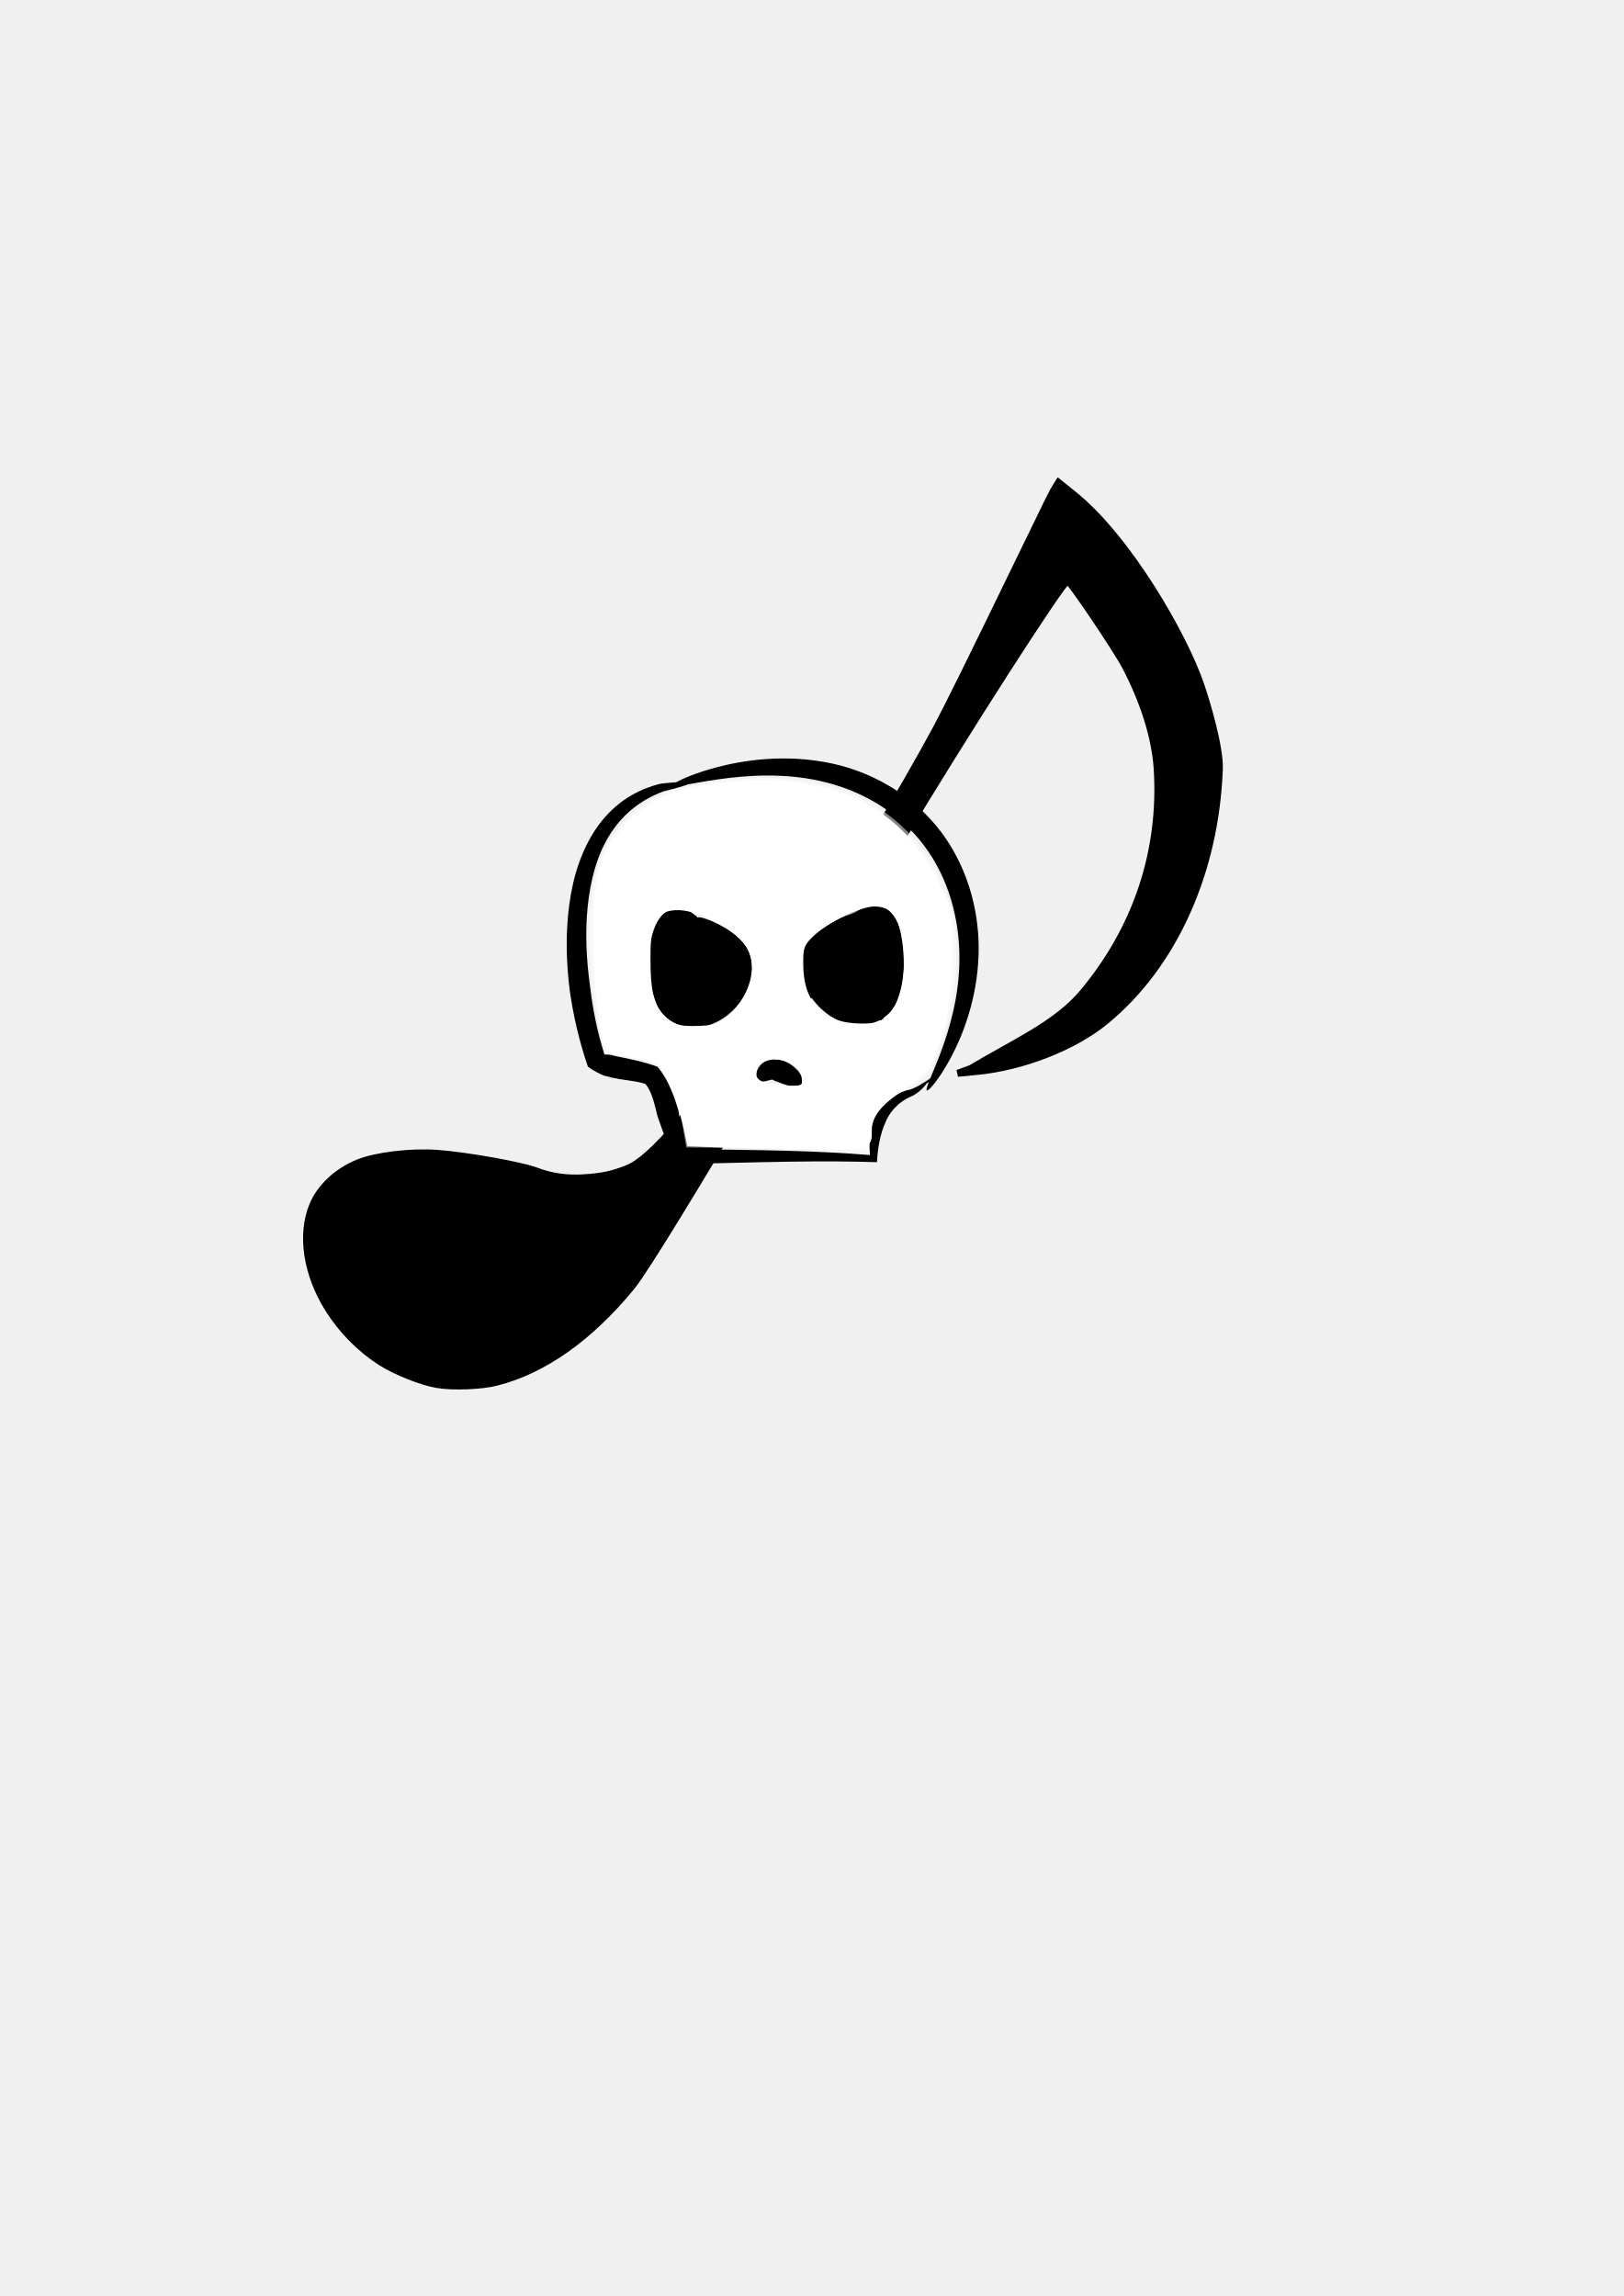
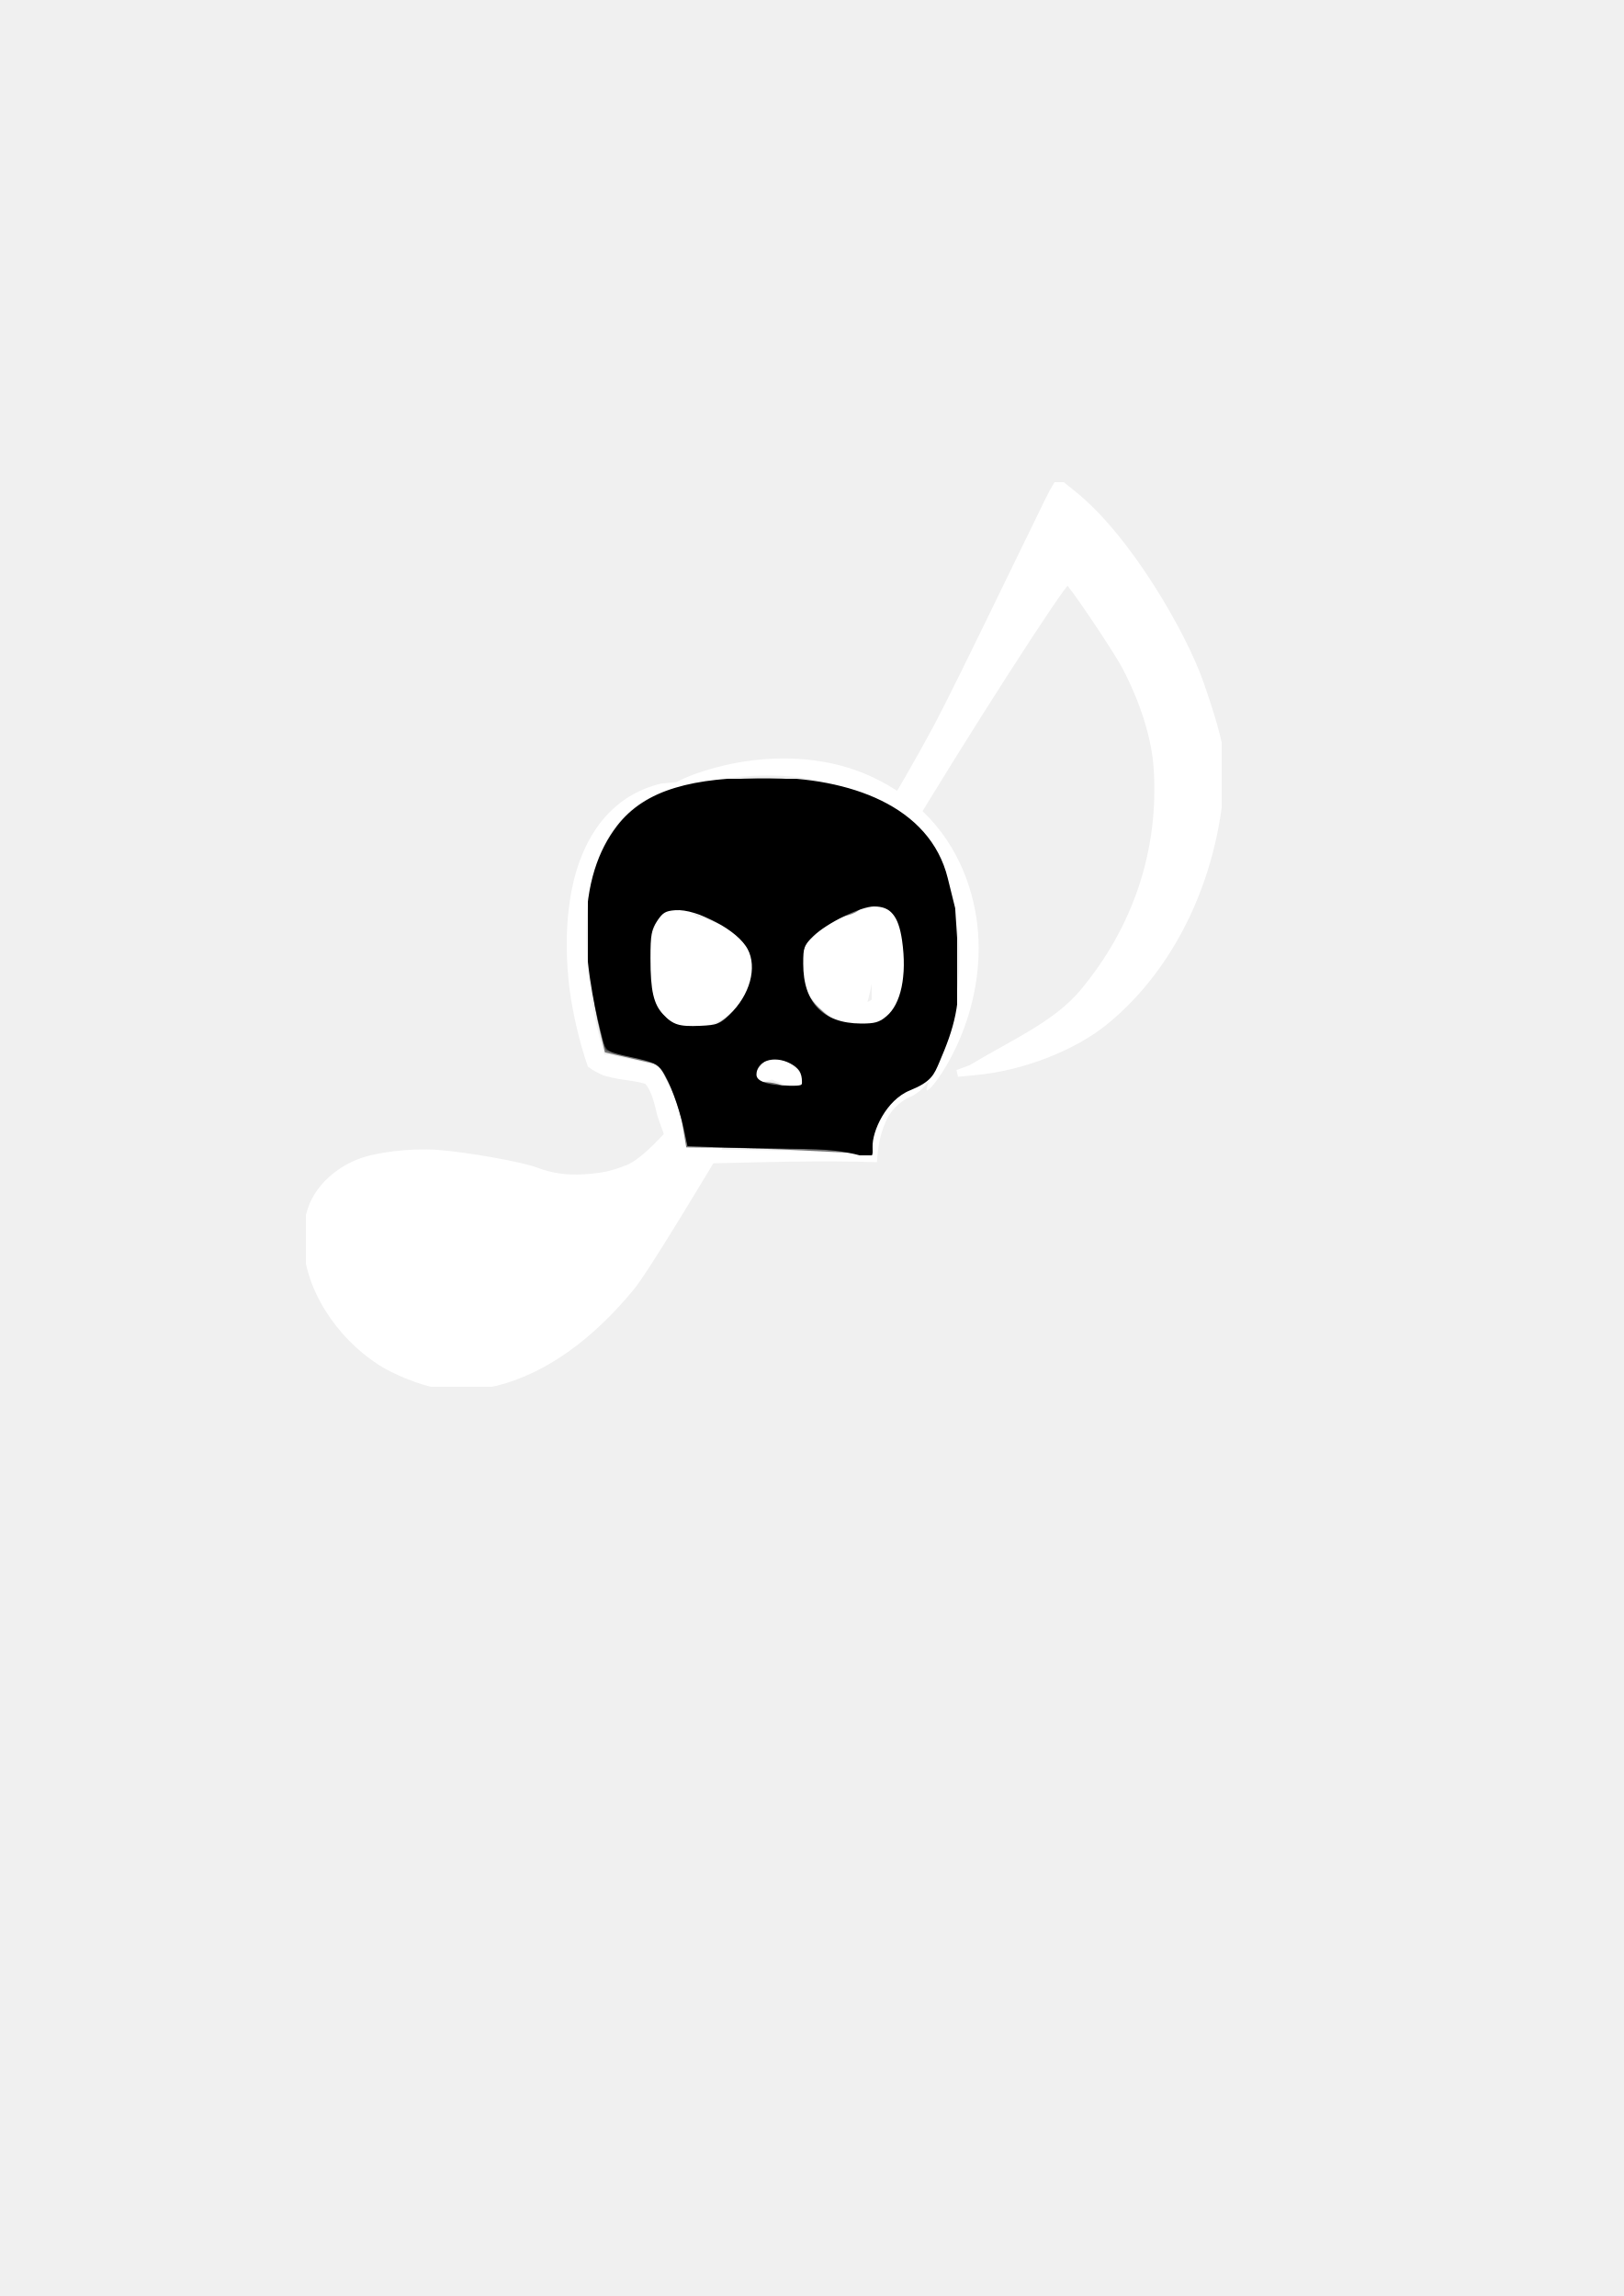
<svg xmlns="http://www.w3.org/2000/svg" width="744.094" height="1052.362" id="svg2" version="1.1">
  <defs id="defs4">
-     </defs>
+     <filter id="filter3786" x="0" y="0" width="1" height="1" color-interpolation-filters="sRGB">
+       <feColorMatrix id="feColorMatrix3788" type="saturate" values="1" result="fbSourceGraphic" />
+       <feColorMatrix id="feColorMatrix3790" in="fbSourceGraphic" values="-1 0 0 0 1 0 -1 0 0 1 0 0 -1 0 1 0 0 0 1 0 " />
+     </filter>
+     <filter id="filter3792" x="0" y="0" width="1" height="1" color-interpolation-filters="sRGB">
+       <feColorMatrix id="feColorMatrix3794" type="saturate" values="1" result="fbSourceGraphic" />
+       <feColorMatrix id="feColorMatrix3796" in="fbSourceGraphic" values="-1 0 0 0 1 0 -1 0 0 1 0 0 -1 0 1 0 0 0 1 0 " />
+     </filter>
+     <filter id="filter3798" x="0" y="0" width="1" height="1" color-interpolation-filters="sRGB">
+       <feColorMatrix id="feColorMatrix3800" type="saturate" values="1" result="fbSourceGraphic" />
+       <feColorMatrix id="feColorMatrix3802" in="fbSourceGraphic" values="-1 0 0 0 1 0 -1 0 0 1 0 0 -1 0 1 0 0 0 1 0 " />
+     </filter>
+     <filter id="filter3804" x="0" y="0" width="1" height="1" color-interpolation-filters="sRGB">
+       <feColorMatrix id="feColorMatrix3806" type="saturate" values="1" result="fbSourceGraphic" />
+       <feColorMatrix id="feColorMatrix3808" in="fbSourceGraphic" values="-1 0 0 0 1 0 -1 0 0 1 0 0 -1 0 1 0 0 0 1 0 " />
+     </filter>
+     <filter id="filter3810" x="0" y="0" width="1" height="1" color-interpolation-filters="sRGB">
+       <feColorMatrix id="feColorMatrix3812" type="saturate" values="1" result="fbSourceGraphic" />
+       <feColorMatrix id="feColorMatrix3814" in="fbSourceGraphic" values="-1 0 0 0 1 0 -1 0 0 1 0 0 -1 0 1 0 0 0 1 0 " />
+     </filter>
+     <filter id="filter3816" x="0" y="0" width="1" height="1" color-interpolation-filters="sRGB">
+       <feColorMatrix id="feColorMatrix3818" type="saturate" values="1" result="fbSourceGraphic" />
+       <feColorMatrix id="feColorMatrix3820" in="fbSourceGraphic" values="-1 0 0 0 1 0 -1 0 0 1 0 0 -1 0 1 0 0 0 1 0 " />
+     </filter>
+     <filter id="filter3822" x="0" y="0" width="1" height="1" color-interpolation-filters="sRGB">
+       <feColorMatrix id="feColorMatrix3824" type="saturate" values="1" result="fbSourceGraphic" />
+       <feColorMatrix id="feColorMatrix3826" in="fbSourceGraphic" values="-1 0 0 0 1 0 -1 0 0 1 0 0 -1 0 1 0 0 0 1 0 " />
+     </filter>
+     <filter id="filter3828" x="0" y="0" width="1" height="1" color-interpolation-filters="sRGB">
+       <feColorMatrix id="feColorMatrix3830" type="saturate" values="1" result="fbSourceGraphic" />
+       <feColorMatrix id="feColorMatrix3832" in="fbSourceGraphic" values="-1 0 0 0 1 0 -1 0 0 1 0 0 -1 0 1 0 0 0 1 0 " />
+     </filter>
+     <filter id="filter3834" x="0" y="0" width="1" height="1" color-interpolation-filters="sRGB">
+       <feColorMatrix id="feColorMatrix3836" type="saturate" values="1" result="fbSourceGraphic" />
+       <feColorMatrix id="feColorMatrix3838" in="fbSourceGraphic" values="-1 0 0 0 1 0 -1 0 0 1 0 0 -1 0 1 0 0 0 1 0 " />
+     </filter>
+     <filter id="filter3840" x="0" y="0" width="1" height="1" color-interpolation-filters="sRGB">
+       <feColorMatrix id="feColorMatrix3842" type="saturate" values="1" result="fbSourceGraphic" />
+       <feColorMatrix id="feColorMatrix3844" in="fbSourceGraphic" values="-1 0 0 0 1 0 -1 0 0 1 0 0 -1 0 1 0 0 0 1 0 " />
+     </filter>
+     <filter id="filter3846" x="0" y="0" width="1" height="1" color-interpolation-filters="sRGB">
+       <feColorMatrix id="feColorMatrix3848" type="saturate" values="1" result="fbSourceGraphic" />
+       <feColorMatrix id="feColorMatrix3850" in="fbSourceGraphic" values="-1 0 0 0 1 0 -1 0 0 1 0 0 -1 0 1 0 0 0 1 0 " />
+     </filter>
+     <filter id="filter3852" x="0" y="0" width="1" height="1" color-interpolation-filters="sRGB">
+       <feColorMatrix id="feColorMatrix3854" type="saturate" values="1" result="fbSourceGraphic" />
+       <feColorMatrix id="feColorMatrix3856" in="fbSourceGraphic" values="-1 0 0 0 1 0 -1 0 0 1 0 0 -1 0 1 0 0 0 1 0 " />
+     </filter>
+     <filter id="filter3858" x="0" y="0" width="1" height="1" color-interpolation-filters="sRGB">
+       <feColorMatrix id="feColorMatrix3860" type="saturate" values="1" result="fbSourceGraphic" />
+       <feColorMatrix id="feColorMatrix3862" in="fbSourceGraphic" values="-1 0 0 0 1 0 -1 0 0 1 0 0 -1 0 1 0 0 0 1 0 " />
+     </filter>
+   </defs>
  <g id="layer2" />
  <g id="layer3">
-     <path style="fill:#000000;fill-opacity:1;fill-rule:evenodd;stroke:#000000;stroke-width:3.171;stroke-miterlimit:4;stroke-dasharray:none" d="m 227.414,633.576 c 21.636,-5.455 42.788,-20.389 61.964,-43.746 12.507,-15.234 95.759,-158.355 122.904,-203.748 28.931,-48.378 74.725,-119.718 76.941,-119.862 1.176,-0.077 22.267,31.197 26.477,39.197 8.449,16.054 13.654,32.724 14.57,46.664 2.475,37.657 -9.317,73.326 -34.009,102.866 -12.294,14.708 -32.244,23.264 -51.236,34.72 l -6.152,2.283 8.832,-0.845 c 20.866,-1.996 44.296,-11.135 58.698,-22.895 31.737,-25.916 50.631,-68.847 52.392,-115.645 0.388,-10.306 -5.948,-31.151 -8.553,-38.754 -7.8,-22.766 -33.329,-67.129 -58.281,-87.181 l -6.854,-5.507 -1.309,2.067 c -1.388,2.191 -2.832,5.1 -15.44,31.099 -23.368,48.186 -33.82,69.363 -39.17,79.363 -29.534,55.201 -114.324,191.017 -141.409,201.813 -7.063,2.815 -11.386,3.756 -19.943,4.342 -8.057,0.551 -15.285,-0.478 -22.298,-3.176 -6.615,-2.545 -32.011,-7.053 -45.073,-8.001 -12.188,-0.885 -28.049,1.004 -36.262,4.319 -9.616,3.88 -17.439,11.171 -20.879,19.459 -5.571,13.422 -2.864,31.509 7.1,47.444 6.083,9.729 14.461,18.256 23.963,24.39 6.755,4.361 18.668,9.115 25.955,10.358 7.174,1.224 20.098,0.736 27.072,-1.023 l 0,0 z" id="path3970-82-5-1" />
+     <path style="fill:#000000;fill-opacity:1;fill-rule:evenodd;stroke:#000000;stroke-width:3.171;stroke-miterlimit:4;stroke-dasharray:none;filter:url(#filter3858)" d="m 227.414,633.576 c 21.636,-5.455 42.788,-20.389 61.964,-43.746 12.507,-15.234 95.759,-158.355 122.904,-203.748 28.931,-48.378 74.725,-119.718 76.941,-119.862 1.176,-0.077 22.267,31.197 26.477,39.197 8.449,16.054 13.654,32.724 14.57,46.664 2.475,37.657 -9.317,73.326 -34.009,102.866 -12.294,14.708 -32.244,23.264 -51.236,34.72 l -6.152,2.283 8.832,-0.845 c 20.866,-1.996 44.296,-11.135 58.698,-22.895 31.737,-25.916 51.641,-68.847 53.402,-115.645 0.388,-10.306 -6.958,-31.151 -9.563,-38.754 -7.8,-22.766 -33.329,-67.129 -58.281,-87.181 l -6.854,-5.507 -1.309,2.067 c -1.388,2.191 -2.832,5.1 -15.44,31.099 -23.368,48.186 -33.82,69.363 -39.17,79.363 -29.534,55.201 -114.324,191.017 -141.409,201.813 -7.063,2.815 -11.386,3.756 -19.943,4.342 -8.057,0.551 -15.285,-0.478 -22.298,-3.176 -6.615,-2.545 -32.011,-7.053 -45.073,-8.001 -12.188,-0.885 -28.049,1.004 -36.262,4.319 -9.616,3.88 -17.439,11.171 -20.879,19.459 -5.571,13.422 -2.864,31.509 7.1,47.444 6.083,9.729 14.461,18.256 23.963,24.39 6.755,4.361 18.668,9.115 25.955,10.358 7.174,1.224 20.098,0.736 27.072,-1.023 l 0,0 z" id="path3970-82-5-1" />
  </g>
  <g id="layer1">
-     <path style="fill:#000000;fill-rule:evenodd;stroke:none" d="m 424.738,495.861 c 0.188,0.188 -0.133,0.921 -1.113,2.068 -0.98,1.146 -2.642,2.707 -5.188,4.238 -2.095,0.787 -4.482,2.057 -6.777,4.064 -2.295,2.007 -4.508,4.765 -5.892,8.223 -1.123,2.479 -2.012,5.266 -2.654,8.326 -0.642,3.06 -1.035,6.393 -1.233,9.904 -11.765,-0.4 -25.57,-0.459 -41.015,-0.221 -15.445,0.238 -32.53,0.773 -50.765,1.056 -3.816,-7.209 -6.212,-14.76 -8.784,-21.882 -1.42,-5.722 -2.542,-11.217 -5.506,-14.789 -0.896,-0.311 -1.842,-0.565 -2.831,-0.785 -2.802,-0.621 -5.913,-0.952 -9.176,-1.462 -2.257,-0.429 -4.629,-0.911 -7.061,-1.612 -1e-5,0 -1e-5,0 -2e-5,-10e-6 -2.213,-0.907 -4.75,-2.16 -7.328,-4.094 -4.096,-11.893 -6.736,-23.78 -8.369,-35.196 -0.842,-6.81 -1.301,-13.518 -1.336,-20.028 -0.035,-6.51 0.352,-12.823 1.156,-18.86 0.877,-6.755 2.352,-13.234 4.425,-19.143 2.074,-5.909 4.744,-11.248 7.882,-15.879 3.706,-5.436 8.082,-9.742 12.515,-12.907 3.16,-2.23 6.304,-3.883 9.251,-5.123 2.946,-1.24 5.696,-2.067 8.143,-2.625 8.308,-0.846 12.879,-0.991 12.99,-0.344 0.111,0.648 -4.238,2.029 -12.14,3.958 -2.179,0.834 -4.587,1.893 -7.105,3.286 -2.518,1.393 -5.147,3.121 -7.697,5.302 -3.679,3.102 -7.24,7.167 -10.217,12.138 -2.564,4.247 -4.681,9.132 -6.285,14.571 -1.604,5.438 -2.695,11.431 -3.342,17.747 -0.56,5.656 -0.738,11.577 -0.535,17.708 0.202,6.132 0.784,12.474 1.698,18.956 1.214,10.131 3.238,20.538 6.533,30.818 0.342,0.127 1.267,0.059 2.52,0.151 0,0 0,10e-6 1e-5,10e-6 1.891,0.546 3.964,0.946 6.174,1.37 3.583,0.796 7.453,1.559 11.47,2.761 1.418,0.424 2.847,0.902 4.28,1.453 5.166,6.443 7.585,13.653 9.461,20.02 1.134,6.471 1.776,12.537 3.623,17.612 16.162,0.311 31.509,0.416 45.675,0.799 14.166,0.383 27.149,1.043 38.526,1.992 -0.416,-3.151 -0.446,-6.249 -0.084,-9.153 0.362,-2.903 1.114,-5.612 2.201,-8.047 2.061,-4.201 5.038,-7.243 8.015,-9.292 2.977,-2.049 5.965,-3.118 8.508,-3.607 2.359,-0.922 4.102,-1.93 5.306,-2.615 1.204,-0.685 1.893,-1.044 2.081,-0.856 z" id="path3117-1" />
-     <path style="fill:#000000;fill-rule:evenodd;stroke:none" d="m 308.395,359.964 c -0.16,-0.477 1.462,-1.559 4.713,-3.026 3.252,-1.467 8.144,-3.322 14.543,-5.05 6.399,-1.729 14.315,-3.332 23.467,-3.971 9.152,-0.639 19.546,-0.307 30.632,2.129 8.271,1.841 16.794,5.01 24.904,9.694 8.11,4.685 15.801,10.886 22.256,18.602 0.949,1.134 1.863,2.292 2.743,3.472 6.441,8.739 10.819,18.376 13.478,27.965 2.659,9.589 3.602,19.125 3.322,27.929 -0.333,10.239 -2.171,19.446 -4.572,27.346 -2.401,7.9 -5.36,14.499 -8.145,19.723 -2.786,5.224 -5.397,9.084 -7.35,11.587 -1.952,2.503 -3.245,3.659 -3.647,3.408 -0.401,-0.251 0.112,-1.891 1.28,-4.778 1.168,-2.887 2.989,-7.031 4.994,-12.36 2.005,-5.329 4.193,-11.853 5.892,-19.428 1.7,-7.575 2.909,-16.205 2.767,-25.583 -0.116,-8.028 -1.254,-16.626 -3.809,-25.18 -2.555,-8.555 -6.528,-17.059 -12.234,-24.668 -0.764,-1.031 -1.559,-2.045 -2.385,-3.039 -5.623,-6.765 -12.378,-12.291 -19.536,-16.579 -7.159,-4.288 -14.716,-7.338 -22.093,-9.282 -9.981,-2.66 -19.579,-3.45 -28.212,-3.418 -8.633,0.033 -16.301,0.886 -22.637,1.8 -6.337,0.914 -11.35,1.893 -14.815,2.46 -3.466,0.567 -5.395,0.725 -5.555,0.248 z" id="path3121-1" />
-     <path style="fill:#000000;fill-rule:evenodd;stroke:none" d="m 392.475,419.602 c 0.263,0.481 -0.551,1.511 -2.205,3.04 -1.654,1.529 -4.162,3.547 -7.072,6.197 -1.272,1.2 -2.653,2.455 -3.895,3.793 -1.243,1.337 -2.349,2.756 -2.902,4.352 -0.583,1.339 -0.853,2.894 -0.808,4.556 0.045,1.663 0.404,3.433 1.044,5.123 0,0 0,0 0,0 1.257,3.269 3.656,6.408 6.768,8.979 2.839,2.222 6.12,4.02 9.408,4.267 0.474,0.056 0.959,0.071 1.449,0.048 2.421,-0.117 4.844,-1.171 6.455,-2.783 0.552,-0.37 1.003,-1.498 1.694,-2.916 0.826,-1.931 1.409,-4.034 1.908,-6.192 1.249,-5.544 1.696,-10.85 1.492,-15.605 0,0 0,0 0,0 -0.12,-2.511 -0.379,-4.767 -0.912,-6.734 -0.55,-1.853 -1.12,-3.373 -1.978,-4.361 -0.383,-0.511 -0.892,-0.936 -1.436,-1.254 -0.545,-0.318 -1.125,-0.53 -1.69,-0.638 -0.933,-0.204 -1.863,-0.171 -2.714,-0.085 -0.85,0.086 -1.622,0.226 -2.272,0.329 -1.302,0.205 -2.118,0.243 -2.334,-0.116 -0.216,-0.36 0.15,-1.105 1.251,-2.084 0.55,-0.489 1.29,-1.031 2.277,-1.528 0.987,-0.497 2.22,-0.953 3.779,-1.165 1.1,-0.113 2.305,-0.04 3.539,0.296 1.235,0.336 2.499,0.936 3.67,1.872 1.976,1.648 3.551,3.915 4.542,6.348 1.09,2.544 1.835,5.382 2.267,8.31 0,0 0,0 0,0 0.835,5.501 0.841,11.743 -0.274,18.225 -0.424,2.542 -1.058,5.225 -2.086,7.965 -0.615,1.873 -1.717,4.108 -3.741,6.315 -3.388,3.388 -7.981,5.495 -12.919,5.761 -1,0.054 -2.005,0.032 -3.007,-0.067 -5.88,-0.714 -10.889,-3.398 -14.662,-6.783 -4.279,-3.697 -7.398,-8.446 -8.995,-13.47 0,0 0,0 0,-10e-6 -0.905,-2.801 -1.2,-5.699 -0.949,-8.448 0.25,-2.749 1.045,-5.35 2.277,-7.643 1.531,-2.573 3.355,-4.456 5.149,-5.941 1.794,-1.485 3.559,-2.573 5.134,-3.46 3.677,-2.181 6.771,-3.477 8.97,-4.18 2.2,-0.703 3.516,-0.803 3.779,-0.322 z" id="path3137-5" />
-     <path style="fill:#000000;fill-rule:evenodd;stroke:none" d="m 319.343,420.713 c 0.263,-0.481 1.579,-0.381 3.779,0.322 2.2,0.703 5.293,1.999 8.97,4.18 1.574,0.887 3.34,1.975 5.134,3.46 1.794,1.485 3.618,3.369 5.149,5.941 1.233,2.292 2.027,4.893 2.277,7.642 0.25,2.749 -0.044,5.646 -0.949,8.448 0,0 0,0 0,0 -1.597,5.024 -4.715,9.774 -8.994,13.47 -3.773,3.384 -8.782,6.069 -14.662,6.783 -1.025,0.101 -2.052,0.121 -3.074,0.063 -4.913,-0.281 -9.479,-2.384 -12.853,-5.757 -2.024,-2.207 -3.126,-4.442 -3.742,-6.315 -1.028,-2.74 -1.662,-5.423 -2.087,-7.965 -1.115,-6.48 -1.111,-12.722 -0.277,-18.225 0,0 0,0 0,0 0.431,-2.927 1.175,-5.765 2.265,-8.311 0.99,-2.432 2.564,-4.701 4.542,-6.352 1.17,-0.936 2.435,-1.537 3.67,-1.875 1.235,-0.338 2.442,-0.412 3.545,-0.3 1.322,0.335 2.407,0.827 3.308,1.33 0.901,0.503 1.619,1.019 2.193,1.475 1.148,0.912 1.739,1.562 1.876,1.868 -0.07,0.116 -0.07,0.117 -0.07,0.117 0,0 -3.6e-4,6e-4 -0.07,0.117 -0.33,0.025 -1.148,-0.22 -2.41,-0.437 -0.631,-0.108 -1.371,-0.206 -2.191,-0.209 -0.82,-0.003 -1.721,0.086 -2.649,0.414 -0.564,0.107 -1.144,0.318 -1.687,0.635 -0.543,0.317 -1.051,0.741 -1.433,1.25 -0.857,0.987 -1.427,2.506 -1.978,4.357 -0.533,1.966 -0.793,4.222 -0.913,6.732 0,10e-6 0,10e-6 0,10e-6 -0.205,4.757 0.241,10.062 1.49,15.604 0.499,2.158 1.082,4.261 1.908,6.192 0.691,1.419 1.141,2.547 1.694,2.916 1.604,1.605 4.012,2.657 6.422,2.782 0.501,0.026 0.998,0.011 1.482,-0.046 3.288,-0.246 6.569,-2.044 9.408,-4.266 3.112,-2.57 5.511,-5.71 6.769,-8.979 0,0 0,-10e-6 0,-10e-6 0.641,-1.69 1,-3.46 1.044,-5.123 0.045,-1.663 -0.226,-3.218 -0.809,-4.557 -0.554,-1.597 -1.66,-3.015 -2.903,-4.353 -1.243,-1.337 -2.623,-2.593 -3.895,-3.793 -2.911,-2.65 -5.418,-4.668 -7.072,-6.197 -1.654,-1.529 -2.468,-2.559 -2.205,-3.04 z" id="path3137-7-2" />
-     <path style="fill:#000000;fill-rule:evenodd;stroke:none" d="m 347.999,495.336 c -0.441,-0.271 -0.776,-0.689 -0.984,-1.256 -0.207,-0.567 -0.288,-1.285 -0.147,-2.128 0.142,-0.843 0.51,-1.813 1.262,-2.814 0.752,-1.001 1.893,-2.035 3.569,-2.9 0,0 1e-5,0 1e-5,0 1.254,-0.434 2.572,-0.669 3.847,-0.679 1.275,-0.011 2.506,0.203 3.592,0.617 0.301,0.115 0.586,0.243 0.856,0.383 1.225,0.56 2.215,1.179 3.022,1.779 0.807,0.6 1.435,1.18 1.955,1.716 0.547,0.486 0.943,0.981 1.269,1.447 0.327,0.466 0.588,0.905 0.826,1.325 0.239,0.42 0.456,0.823 0.629,1.235 0.173,0.412 0.301,0.835 0.301,1.275 0,0.44 -0.135,0.87 -0.452,1.253 -0.316,0.383 -0.814,0.716 -1.47,0.948 -0.656,0.231 -1.47,0.359 -2.347,0.352 -0.876,-0.007 -1.812,-0.149 -2.669,-0.402 -0.924,-0.224 -1.835,-0.531 -2.671,-0.848 -0.836,-0.316 -1.594,-0.639 -2.267,-0.877 -0.129,-0.028 -0.252,-0.059 -0.368,-0.092 -0.838,-0.243 -1.194,-0.58 -1.312,-0.63 0,0 0,0 0,0 -0.304,-0.248 -0.743,-0.222 -1.276,-0.105 -0.534,0.116 -1.157,0.321 -1.787,0.483 -1.26,0.325 -2.499,0.462 -3.381,-0.08 z" id="path3182-7" />
-     <path style="fill:none;stroke:#000000;stroke-width:10;stroke-linecap:butt;stroke-linejoin:miter;stroke-miterlimit:4;stroke-opacity:1;stroke-dasharray:none" d="m 406.941,422.259 -7.071,44.447 0,1.01" id="path3980-2" />
-     <path style="fill:none;stroke:#000000;stroke-width:1px;stroke-linecap:butt;stroke-linejoin:miter;stroke-opacity:1" d="m 422.5,497.362 6.071,-3.929" id="path3789" />
-     <path style="fill:#000000;fill-opacity:1;fill-rule:evenodd" d="m 314.524,461.619 c -4.283,-1.191 -6.914,-5.171 -8.625,-13.045 -1.37,-6.309 -1.889,-13.268 -1.324,-17.777 0.765,-6.103 2.223,-9.363 4.866,-10.879 1.21,-0.694 1.959,-0.789 5.413,-0.689 2.205,0.064 4.011,0.268 4.013,0.454 0.002,0.186 3.839,3.869 8.527,8.184 5.178,4.767 8.839,8.458 9.329,9.405 1.83,3.541 1.104,10.004 -1.591,14.165 -4.344,6.708 -14.701,11.825 -20.61,10.182 z" id="path5265" />
-     <path style="fill:#000000;fill-opacity:1;fill-rule:evenodd" d="m 393.564,461.594 c -14.03,-4.88 -21.861,-16.465 -17.3,-25.59 0.667,-1.334 3.457,-4.319 8.957,-9.582 4.394,-4.204 8.332,-8.155 8.752,-8.78 0.736,-1.096 0.895,-1.136 4.468,-1.131 6.114,0.009 5.808,-0.277 5.483,5.12 -0.72,11.992 -6.179,40.772 -7.725,40.725 -0.269,-0.008 -1.455,-0.351 -2.635,-0.761 z" id="path5267" />
-     <path style="opacity:0.528;fill:#ffffff;fill-opacity:1;fill-rule:evenodd;stroke-width:20;stroke-miterlimit:4;stroke-dasharray:none" d="m 367.094,527.256 c -10.607,-0.558 -26.781,-1.091 -35.942,-1.184 l -16.657,-0.169 -1.697,-10.059 c -0.933,-5.532 -3.723,-14.05 -6.201,-18.929 l -4.504,-8.87 -12.431,-2.848 -12.431,-2.848 -2.221,-9.295 c -7.475,-31.278 -6.586,-67.301 2.079,-84.286 4.041,-7.921 13.424,-17.971 20.637,-22.104 16.876,-9.67 56.88,-13.135 80.701,-6.989 28.8,7.43 51.204,29.994 57.954,58.37 4.372,18.379 1.842,43.277 -6.635,65.291 -4.216,10.947 -4.284,11.027 -13.088,15.207 -13.376,6.35 -18.136,12.806 -18.136,24.595 l 0,5.621 -6.071,-0.245 c -3.339,-0.135 -14.75,-0.702 -25.357,-1.26 z m 0.916,-30.649 c 2.259,-5.887 -10.325,-14.078 -16.528,-10.758 -3.449,1.846 -6.297,6.694 -5.084,8.656 0.476,0.769 2.595,1.444 4.709,1.499 2.114,0.055 5.13,0.653 6.701,1.328 4.544,1.953 9.304,1.614 10.202,-0.725 l 0,0 z M 326.212,470.253 c 10.991,-4.179 20.716,-19.314 18.839,-29.318 -1.191,-6.349 -7.724,-13.947 -14.752,-17.156 -2.942,-1.343 -7.779,-3.665 -10.75,-5.159 -10.609,-5.335 -17.29,-2.393 -21.024,9.257 -2.479,7.734 -1.236,26 2.244,32.988 4.447,8.927 15.716,13.086 25.442,9.388 l 0,0 z m 81.522,-5.281 c 4.729,-5.342 6.789,-13.121 6.74,-25.454 -0.043,-11.082 -1.74,-16.966 -6.296,-21.829 -3.446,-3.678 -11.213,-4.359 -13.825,-1.212 -0.914,1.101 -3.404,2.431 -5.532,2.955 -6.646,1.635 -16.072,7.929 -18.954,12.655 -5.221,8.563 -2.805,22.084 5.324,29.797 7.131,6.765 11.836,8.535 20.779,7.814 6.726,-0.542 8.796,-1.373 11.764,-4.727 l 0,0 z" id="path3122" />
-     <path style="opacity:0.528;fill:#ffffff;fill-opacity:1;fill-rule:evenodd;stroke-width:20;stroke-miterlimit:4;stroke-dasharray:none" d="m 342.211,525.951 -27.025,-0.762 -1.994,-9.873 c -2.822,-13.976 -9.267,-27.667 -13.484,-28.641 -1.831,-0.423 -7.413,-1.692 -12.403,-2.82 -4.991,-1.128 -9.259,-2.254 -9.485,-2.501 -2.048,-2.242 -5.49,-27.328 -6.07,-44.23 -1.158,-33.808 2.426,-46.961 16.718,-61.345 9.143,-9.202 17.655,-12.981 36.732,-16.308 25.429,-4.434 50.426,-1.776 68.929,7.33 19.207,9.453 35.408,29.27 40.775,49.876 4.304,16.526 2.32,41.904 -4.904,62.721 -4.056,11.687 -5.871,14.051 -14.605,19.023 -11.926,6.789 -15.802,11.705 -16.575,21.022 l -0.654,7.889 -14.466,-0.309 c -7.956,-0.17 -26.627,-0.652 -41.491,-1.071 z m 26.311,-30.513 c 0,-8.085 -14.132,-13.974 -19.839,-8.267 -4.982,4.982 -3.944,8.357 3.053,9.924 3.339,0.748 8.482,1.429 11.429,1.513 4.699,0.134 5.357,-0.255 5.357,-3.169 z m -38.005,-26.586 c 8.939,-5.524 15.773,-17.835 14.783,-26.626 -1.03,-9.142 -5.42,-14.037 -18.425,-20.546 -16.425,-8.221 -22.229,-7.838 -27.141,1.792 -2.536,4.971 -2.869,7.716 -2.359,19.467 0.676,15.579 3.008,21.528 10.145,25.88 6.071,3.702 17.036,3.718 22.997,0.033 l 0,10e-6 z m 73.713,-0.508 c 6.268,-3.171 10.082,-12.266 10.42,-24.849 0.165,-6.139 -0.196,-13.495 -0.803,-16.346 -1.537,-7.221 -6.931,-12.674 -12.537,-12.674 -6.612,0 -24.464,8.992 -29.706,14.962 -3.843,4.377 -4.506,6.24 -4.479,12.587 0.07,16.715 10.683,28.007 26.397,28.086 3.929,0.02 8.747,-0.776 10.708,-1.768 l 0,0 z" id="path3124" />
-     <path style="fill:#ffffff;fill-opacity:1;fill-rule:evenodd;stroke-width:2;stroke-miterlimit:4;stroke-dasharray:none;stroke:#ffffff" d="m 328.272,524.841 -12.393,-0.475 -1.516,-7.07 c -2.224,-10.371 -6.61,-22.169 -10.021,-26.961 -2.507,-3.521 -4.833,-4.597 -14.405,-6.665 -11.261,-2.433 -11.434,-2.537 -12.828,-7.712 -2.343,-8.702 -4.25,-31.112 -4.276,-50.262 -0.029,-21.538 2.752,-32.448 11.023,-43.245 12.712,-16.593 32.343,-23.696 65.381,-23.658 38.19,0.044 64.605,15.009 79.48,45.027 l 6.235,12.582 -0.033,21.536 c -0.035,22.521 -1.645,31.787 -8.169,46.999 -2.437,5.684 -4.79,8.13 -13.426,13.957 -10.591,7.147 -14.8,12.54 -14.8,18.963 0,8.246 0.676,8.07 -29.796,7.751 -15.434,-0.162 -33.638,-0.507 -40.455,-0.768 z m 40.25,-28.821 c 0,-4.66 -1.613,-7.282 -5.816,-9.455 -8.236,-4.259 -17.041,-1.186 -17.041,5.948 0,3.89 5.318,5.915 16.071,6.119 5.782,0.11 6.786,-0.277 6.786,-2.611 z m -33.566,-30.122 c 9.727,-9.428 13.253,-22.36 8.568,-31.421 -4.51,-8.722 -23.761,-19.051 -34.087,-18.289 -4.796,0.354 -6.395,1.284 -9.082,5.283 -2.802,4.17 -3.261,6.687 -3.261,17.867 0,14.967 1.458,21.303 6.037,26.236 4.705,5.068 7.883,6.064 17.881,5.605 7.945,-0.365 9.467,-0.941 13.944,-5.281 z m 71.933,0.673 c 7.04,-5.923 9.847,-19.293 7.49,-35.668 -1.695,-11.773 -5.612,-16.429 -13.824,-16.429 -6.361,0 -22.088,7.663 -28.491,13.882 -4.583,4.451 -4.97,5.493 -4.97,13.376 0,18.408 9.518,28.278 27.39,28.401 6.638,0.046 8.883,-0.599 12.405,-3.562 l 0,0 z" id="path3126" />
+     <path style="fill:#000000;fill-rule:evenodd;stroke:none;filter:url(#filter3852)" d="m 424.738,495.861 c 0.188,0.188 -0.133,0.921 -1.113,2.068 -0.98,1.146 -2.642,2.707 -5.188,4.238 -2.095,0.787 -4.482,2.057 -6.777,4.064 -2.295,2.007 -4.508,4.765 -5.892,8.223 -1.123,2.479 -2.012,5.266 -2.654,8.326 -0.642,3.06 -1.035,6.393 -1.233,9.904 -11.765,-0.4 -25.57,-0.459 -41.015,-0.221 -15.445,0.238 -32.53,0.773 -50.765,1.056 -3.816,-7.209 -6.212,-14.76 -8.784,-21.882 -1.42,-5.722 -2.542,-11.217 -5.506,-14.789 -0.896,-0.311 -1.842,-0.565 -2.831,-0.785 -2.802,-0.621 -5.913,-0.952 -9.176,-1.462 -2.257,-0.429 -4.629,-0.911 -7.061,-1.612 -1e-5,0 -1e-5,0 -2e-5,-10e-6 -2.213,-0.907 -4.75,-2.16 -7.328,-4.094 -4.096,-11.893 -6.736,-23.78 -8.369,-35.196 -0.842,-6.81 -1.301,-13.518 -1.336,-20.028 -0.035,-6.51 0.352,-12.823 1.156,-18.86 0.877,-6.755 2.352,-13.234 4.425,-19.143 2.074,-5.909 4.744,-11.248 7.882,-15.879 3.706,-5.436 8.082,-9.742 12.515,-12.907 3.16,-2.23 6.304,-3.883 9.251,-5.123 2.946,-1.24 5.696,-2.067 8.143,-2.625 8.308,-0.846 12.879,-0.991 12.99,-0.344 0.111,0.648 -4.238,2.029 -12.14,3.958 -2.179,0.834 -4.587,1.893 -7.105,3.286 -2.518,1.393 -5.147,3.121 -7.697,5.302 -3.679,3.102 -7.24,7.167 -10.217,12.138 -2.564,4.247 -4.681,9.132 -6.285,14.571 -1.604,5.438 -2.695,11.431 -3.342,17.747 -0.56,5.656 -0.738,11.577 -0.535,17.708 0.202,6.132 0.784,12.474 1.698,18.956 1.214,10.131 3.238,20.538 6.533,30.818 0.342,0.127 1.267,0.059 2.52,0.151 0,0 0,10e-6 1e-5,10e-6 1.891,0.546 3.964,0.946 6.174,1.37 3.583,0.796 7.453,1.559 11.47,2.761 1.418,0.424 2.847,0.902 4.28,1.453 5.166,6.443 7.585,13.653 9.461,20.02 1.134,6.471 1.776,12.537 3.623,17.612 16.162,0.311 31.509,0.416 45.675,0.799 14.166,0.383 27.149,1.043 38.526,1.992 -0.416,-3.151 -0.446,-6.249 -0.084,-9.153 0.362,-2.903 1.114,-5.612 2.201,-8.047 2.061,-4.201 5.038,-7.243 8.015,-9.292 2.977,-2.049 5.965,-3.118 8.508,-3.607 2.359,-0.922 4.102,-1.93 5.306,-2.615 1.204,-0.685 1.893,-1.044 2.081,-0.856 z" id="path3117-1" />
+     <path style="fill:#000000;fill-rule:evenodd;stroke:none;filter:url(#filter3846)" d="m 308.395,359.964 c -0.16,-0.477 1.462,-1.559 4.713,-3.026 3.252,-1.467 8.144,-3.322 14.543,-5.05 6.399,-1.729 14.315,-3.332 23.467,-3.971 9.152,-0.639 19.546,-0.307 30.632,2.129 8.271,1.841 16.794,5.01 24.904,9.694 8.11,4.685 15.801,10.886 22.256,18.602 0.949,1.134 1.863,2.292 2.743,3.472 6.441,8.739 10.819,18.376 13.478,27.965 2.659,9.589 3.602,19.125 3.322,27.929 -0.333,10.239 -2.171,19.446 -4.572,27.346 -2.401,7.9 -5.36,14.499 -8.145,19.723 -2.786,5.224 -5.397,9.084 -7.35,11.587 -1.952,2.503 -3.245,3.659 -3.647,3.408 -0.401,-0.251 0.112,-1.891 1.28,-4.778 1.168,-2.887 2.989,-7.031 4.994,-12.36 2.005,-5.329 4.193,-11.853 5.892,-19.428 1.7,-7.575 2.909,-16.205 2.767,-25.583 -0.116,-8.028 -1.254,-16.626 -3.809,-25.18 -2.555,-8.555 -6.528,-17.059 -12.234,-24.668 -0.764,-1.031 -1.559,-2.045 -2.385,-3.039 -5.623,-6.765 -12.378,-12.291 -19.536,-16.579 -7.159,-4.288 -14.716,-7.338 -22.093,-9.282 -9.981,-2.66 -19.579,-3.45 -28.212,-3.418 -8.633,0.033 -16.301,0.886 -22.637,1.8 -6.337,0.914 -11.35,1.893 -14.815,2.46 -3.466,0.567 -5.395,0.725 -5.555,0.248 z" id="path3121-1" />
+     <path style="fill:#000000;fill-rule:evenodd;stroke:none;filter:url(#filter3840)" d="m 392.475,419.602 c 0.263,0.481 -0.551,1.511 -2.205,3.04 -1.654,1.529 -4.162,3.547 -7.072,6.197 -1.272,1.2 -2.653,2.455 -3.895,3.793 -1.243,1.337 -2.349,2.756 -2.902,4.352 -0.583,1.339 -0.853,2.894 -0.808,4.556 0.045,1.663 0.404,3.433 1.044,5.123 0,0 0,0 0,0 1.257,3.269 3.656,6.408 6.768,8.979 2.839,2.222 6.12,4.02 9.408,4.267 0.474,0.056 0.959,0.071 1.449,0.048 2.421,-0.117 4.844,-1.171 6.455,-2.783 0.552,-0.37 1.003,-1.498 1.694,-2.916 0.826,-1.931 1.409,-4.034 1.908,-6.192 1.249,-5.544 1.696,-10.85 1.492,-15.605 0,0 0,0 0,0 -0.12,-2.511 -0.379,-4.767 -0.912,-6.734 -0.55,-1.853 -1.12,-3.373 -1.978,-4.361 -0.383,-0.511 -0.892,-0.936 -1.436,-1.254 -0.545,-0.318 -1.125,-0.53 -1.69,-0.638 -0.933,-0.204 -1.863,-0.171 -2.714,-0.085 -0.85,0.086 -1.622,0.226 -2.272,0.329 -1.302,0.205 -2.118,0.243 -2.334,-0.116 -0.216,-0.36 0.15,-1.105 1.251,-2.084 0.55,-0.489 1.29,-1.031 2.277,-1.528 0.987,-0.497 2.22,-0.953 3.779,-1.165 1.1,-0.113 2.305,-0.04 3.539,0.296 1.235,0.336 2.499,0.936 3.67,1.872 1.976,1.648 3.551,3.915 4.542,6.348 1.09,2.544 1.835,5.382 2.267,8.31 0,0 0,0 0,0 0.835,5.501 0.841,11.743 -0.274,18.225 -0.424,2.542 -1.058,5.225 -2.086,7.965 -0.615,1.873 -1.717,4.108 -3.741,6.315 -3.388,3.388 -7.981,5.495 -12.919,5.761 -1,0.054 -2.005,0.032 -3.007,-0.067 -5.88,-0.714 -10.889,-3.398 -14.662,-6.783 -4.279,-3.697 -7.398,-8.446 -8.995,-13.47 0,0 0,0 0,-10e-6 -0.905,-2.801 -1.2,-5.699 -0.949,-8.448 0.25,-2.749 1.045,-5.35 2.277,-7.643 1.531,-2.573 3.355,-4.456 5.149,-5.941 1.794,-1.485 3.559,-2.573 5.134,-3.46 3.677,-2.181 6.771,-3.477 8.97,-4.18 2.2,-0.703 3.516,-0.803 3.779,-0.322 z" id="path3137-5" />
+     <path style="fill:#000000;fill-rule:evenodd;stroke:none;filter:url(#filter3834)" d="m 319.343,420.713 c 0.263,-0.481 1.579,-0.381 3.779,0.322 2.2,0.703 5.293,1.999 8.97,4.18 1.574,0.887 3.34,1.975 5.134,3.46 1.794,1.485 3.618,3.369 5.149,5.941 1.233,2.292 2.027,4.893 2.277,7.642 0.25,2.749 -0.044,5.646 -0.949,8.448 0,0 0,0 0,0 -1.597,5.024 -4.715,9.774 -8.994,13.47 -3.773,3.384 -8.782,6.069 -14.662,6.783 -1.025,0.101 -2.052,0.121 -3.074,0.063 -4.913,-0.281 -9.479,-2.384 -12.853,-5.757 -2.024,-2.207 -3.126,-4.442 -3.742,-6.315 -1.028,-2.74 -1.662,-5.423 -2.087,-7.965 -1.115,-6.48 -1.111,-12.722 -0.277,-18.225 0,0 0,0 0,0 0.431,-2.927 1.175,-5.765 2.265,-8.311 0.99,-2.432 2.564,-4.701 4.542,-6.352 1.17,-0.936 2.435,-1.537 3.67,-1.875 1.235,-0.338 2.442,-0.412 3.545,-0.3 1.322,0.335 2.407,0.827 3.308,1.33 0.901,0.503 1.619,1.019 2.193,1.475 1.148,0.912 1.739,1.562 1.876,1.868 -0.07,0.116 -0.07,0.117 -0.07,0.117 0,0 -3.6e-4,6e-4 -0.07,0.117 -0.33,0.025 -1.148,-0.22 -2.41,-0.437 -0.631,-0.108 -1.371,-0.206 -2.191,-0.209 -0.82,-0.003 -1.721,0.086 -2.649,0.414 -0.564,0.107 -1.144,0.318 -1.687,0.635 -0.543,0.317 -1.051,0.741 -1.433,1.25 -0.857,0.987 -1.427,2.506 -1.978,4.357 -0.533,1.966 -0.793,4.222 -0.913,6.732 0,10e-6 0,10e-6 0,10e-6 -0.205,4.757 0.241,10.062 1.49,15.604 0.499,2.158 1.082,4.261 1.908,6.192 0.691,1.419 1.141,2.547 1.694,2.916 1.604,1.605 4.012,2.657 6.422,2.782 0.501,0.026 0.998,0.011 1.482,-0.046 3.288,-0.246 6.569,-2.044 9.408,-4.266 3.112,-2.57 5.511,-5.71 6.769,-8.979 0,0 0,-10e-6 0,-10e-6 0.641,-1.69 1,-3.46 1.044,-5.123 0.045,-1.663 -0.226,-3.218 -0.809,-4.557 -0.554,-1.597 -1.66,-3.015 -2.903,-4.353 -1.243,-1.337 -2.623,-2.593 -3.895,-3.793 -2.911,-2.65 -5.418,-4.668 -7.072,-6.197 -1.654,-1.529 -2.468,-2.559 -2.205,-3.04 z" id="path3137-7-2" />
+     <path style="fill:#000000;fill-rule:evenodd;stroke:none;filter:url(#filter3828)" d="m 347.999,495.336 c -0.441,-0.271 -0.776,-0.689 -0.984,-1.256 -0.207,-0.567 -0.288,-1.285 -0.147,-2.128 0.142,-0.843 0.51,-1.813 1.262,-2.814 0.752,-1.001 1.893,-2.035 3.569,-2.9 0,0 1e-5,0 1e-5,0 1.254,-0.434 2.572,-0.669 3.847,-0.679 1.275,-0.011 2.506,0.203 3.592,0.617 0.301,0.115 0.586,0.243 0.856,0.383 1.225,0.56 2.215,1.179 3.022,1.779 0.807,0.6 1.435,1.18 1.955,1.716 0.547,0.486 0.943,0.981 1.269,1.447 0.327,0.466 0.588,0.905 0.826,1.325 0.239,0.42 0.456,0.823 0.629,1.235 0.173,0.412 0.301,0.835 0.301,1.275 0,0.44 -0.135,0.87 -0.452,1.253 -0.316,0.383 -0.814,0.716 -1.47,0.948 -0.656,0.231 -1.47,0.359 -2.347,0.352 -0.876,-0.007 -1.812,-0.149 -2.669,-0.402 -0.924,-0.224 -1.835,-0.531 -2.671,-0.848 -0.836,-0.316 -1.594,-0.639 -2.267,-0.877 -0.129,-0.028 -0.252,-0.059 -0.368,-0.092 -0.838,-0.243 -1.194,-0.58 -1.312,-0.63 0,0 0,0 0,0 -0.304,-0.248 -0.743,-0.222 -1.276,-0.105 -0.534,0.116 -1.157,0.321 -1.787,0.483 -1.26,0.325 -2.499,0.462 -3.381,-0.08 z" id="path3182-7" />
+     <path style="fill:none;stroke:#000000;stroke-width:10;stroke-linecap:butt;stroke-linejoin:miter;stroke-miterlimit:4;stroke-opacity:1;stroke-dasharray:none;filter:url(#filter3822)" d="m 406.941,422.259 -7.071,44.447 0,1.01" id="path3980-2" />
+     <path style="fill:none;stroke:#000000;stroke-width:1px;stroke-linecap:butt;stroke-linejoin:miter;stroke-opacity:1;filter:url(#filter3816)" d="m 422.5,497.362 6.071,-3.929" id="path3789" />
+     <path style="fill:#000000;fill-opacity:1;fill-rule:evenodd;filter:url(#filter3810)" d="m 314.524,461.619 c -4.283,-1.191 -6.914,-5.171 -8.625,-13.045 -1.37,-6.309 -1.889,-13.268 -1.324,-17.777 0.765,-6.103 2.223,-9.363 4.866,-10.879 1.21,-0.694 1.959,-0.789 5.413,-0.689 2.205,0.064 4.011,0.268 4.013,0.454 0.002,0.186 3.839,3.869 8.527,8.184 5.178,4.767 8.839,8.458 9.329,9.405 1.83,3.541 1.104,10.004 -1.591,14.165 -4.344,6.708 -14.701,11.825 -20.61,10.182 z" id="path5265" />
+     <path style="fill:#000000;fill-opacity:1;fill-rule:evenodd;filter:url(#filter3804)" d="m 393.564,461.594 c -14.03,-4.88 -21.861,-16.465 -17.3,-25.59 0.667,-1.334 3.457,-4.319 8.957,-9.582 4.394,-4.204 8.332,-8.155 8.752,-8.78 0.736,-1.096 0.895,-1.136 4.468,-1.131 6.114,0.009 5.808,-0.277 5.483,5.12 -0.72,11.992 -6.179,40.772 -7.725,40.725 -0.269,-0.008 -1.455,-0.351 -2.635,-0.761 z" id="path5267" />
+     <path style="opacity:0.528;fill:#ffffff;fill-opacity:1;fill-rule:evenodd;stroke-width:20;stroke-miterlimit:4;stroke-dasharray:none;filter:url(#filter3798)" d="m 367.094,527.256 c -10.607,-0.558 -26.781,-1.091 -35.942,-1.184 l -16.657,-0.169 -1.697,-10.059 c -0.933,-5.532 -3.723,-14.05 -6.201,-18.929 l -4.504,-8.87 -12.431,-2.848 -12.431,-2.848 -2.221,-9.295 c -7.475,-31.278 -6.586,-67.301 2.079,-84.286 4.041,-7.921 13.424,-17.971 20.637,-22.104 16.876,-9.67 56.88,-13.135 80.701,-6.989 28.8,7.43 51.204,29.994 57.954,58.37 4.372,18.379 1.842,43.277 -6.635,65.291 -4.216,10.947 -4.284,11.027 -13.088,15.207 -13.376,6.35 -18.136,12.806 -18.136,24.595 l 0,5.621 -6.071,-0.245 c -3.339,-0.135 -14.75,-0.702 -25.357,-1.26 z m 0.916,-30.649 c 2.259,-5.887 -10.325,-14.078 -16.528,-10.758 -3.449,1.846 -6.297,6.694 -5.084,8.656 0.476,0.769 2.595,1.444 4.709,1.499 2.114,0.055 5.13,0.653 6.701,1.328 4.544,1.953 9.304,1.614 10.202,-0.725 l 0,0 z M 326.212,470.253 c 10.991,-4.179 20.716,-19.314 18.839,-29.318 -1.191,-6.349 -7.724,-13.947 -14.752,-17.156 -2.942,-1.343 -7.779,-3.665 -10.75,-5.159 -10.609,-5.335 -17.29,-2.393 -21.024,9.257 -2.479,7.734 -1.236,26 2.244,32.988 4.447,8.927 15.716,13.086 25.442,9.388 l 0,0 z m 81.522,-5.281 c 4.729,-5.342 6.789,-13.121 6.74,-25.454 -0.043,-11.082 -1.74,-16.966 -6.296,-21.829 -3.446,-3.678 -11.213,-4.359 -13.825,-1.212 -0.914,1.101 -3.404,2.431 -5.532,2.955 -6.646,1.635 -16.072,7.929 -18.954,12.655 -5.221,8.563 -2.805,22.084 5.324,29.797 7.131,6.765 11.836,8.535 20.779,7.814 6.726,-0.542 8.796,-1.373 11.764,-4.727 l 0,0 z" id="path3122" />
+     <path style="opacity:0.528;fill:#ffffff;fill-opacity:1;fill-rule:evenodd;stroke-width:20;stroke-miterlimit:4;stroke-dasharray:none;filter:url(#filter3792)" d="m 342.211,525.951 -27.025,-0.762 -1.994,-9.873 c -2.822,-13.976 -9.267,-27.667 -13.484,-28.641 -1.831,-0.423 -7.413,-1.692 -12.403,-2.82 -4.991,-1.128 -9.259,-2.254 -9.485,-2.501 -2.048,-2.242 -5.49,-27.328 -6.07,-44.23 -1.158,-33.808 2.426,-46.961 16.718,-61.345 9.143,-9.202 17.655,-12.981 36.732,-16.308 25.429,-4.434 50.426,-1.776 68.929,7.33 19.207,9.453 35.408,29.27 40.775,49.876 4.304,16.526 2.32,41.904 -4.904,62.721 -4.056,11.687 -5.871,14.051 -14.605,19.023 -11.926,6.789 -15.802,11.705 -16.575,21.022 l -0.654,7.889 -14.466,-0.309 c -7.956,-0.17 -26.627,-0.652 -41.491,-1.071 z m 26.311,-30.513 c 0,-8.085 -14.132,-13.974 -19.839,-8.267 -4.982,4.982 -3.944,8.357 3.053,9.924 3.339,0.748 8.482,1.429 11.429,1.513 4.699,0.134 5.357,-0.255 5.357,-3.169 z m -38.005,-26.586 c 8.939,-5.524 15.773,-17.835 14.783,-26.626 -1.03,-9.142 -5.42,-14.037 -18.425,-20.546 -16.425,-8.221 -22.229,-7.838 -27.141,1.792 -2.536,4.971 -2.869,7.716 -2.359,19.467 0.676,15.579 3.008,21.528 10.145,25.88 6.071,3.702 17.036,3.718 22.997,0.033 l 0,10e-6 z m 73.713,-0.508 c 6.268,-3.171 10.082,-12.266 10.42,-24.849 0.165,-6.139 -0.196,-13.495 -0.803,-16.346 -1.537,-7.221 -6.931,-12.674 -12.537,-12.674 -6.612,0 -24.464,8.992 -29.706,14.962 -3.843,4.377 -4.506,6.24 -4.479,12.587 0.07,16.715 10.683,28.007 26.397,28.086 3.929,0.02 8.747,-0.776 10.708,-1.768 l 0,0 z" id="path3124" />
+     <path style="fill:#ffffff;fill-opacity:1;fill-rule:evenodd;stroke:#ffffff;stroke-width:2;stroke-miterlimit:4;stroke-dasharray:none;filter:url(#filter3786)" d="m 328.272,524.841 -12.393,-0.475 -1.516,-7.07 c -2.224,-10.371 -6.61,-22.169 -10.021,-26.961 -2.507,-3.521 -4.833,-4.597 -14.405,-6.665 -11.261,-2.433 -11.434,-2.537 -12.828,-7.712 -2.343,-8.702 -7.464,-30.04 -7.49,-49.19 -0.029,-21.538 5.609,-36.734 13.88,-47.531 12.712,-16.593 34.486,-21.91 67.524,-21.872 38.19,0.044 74.292,12.864 82.337,45.384 l 3.377,13.653 1.395,21.536 c 1.456,22.474 -2.002,33.216 -8.526,48.428 -2.437,5.684 -3.417,8.608 -13.069,12.529 -11.237,4.565 -17.931,19.303 -17.657,26.82 0.3,8.241 0.319,0.213 -30.153,-0.106 -15.434,-0.162 -33.638,-0.507 -40.455,-0.768 z m 40.25,-28.821 c 0,-4.66 -1.613,-7.282 -5.816,-9.455 -8.236,-4.259 -17.041,-1.186 -17.041,5.948 0,3.89 5.318,5.915 16.071,6.119 5.782,0.11 6.786,-0.277 6.786,-2.611 z m -33.566,-30.122 c 9.727,-9.428 13.253,-22.36 8.568,-31.421 -4.51,-8.722 -23.761,-19.051 -34.087,-18.289 -4.796,0.354 -6.395,1.284 -9.082,5.283 -2.802,4.17 -3.261,6.687 -3.261,17.867 0,14.967 1.458,21.303 6.037,26.236 4.705,5.068 7.883,6.064 17.881,5.605 7.945,-0.365 9.467,-0.941 13.944,-5.281 z m 71.933,0.673 c 7.04,-5.923 9.847,-19.293 7.49,-35.668 -1.695,-11.773 -5.612,-16.429 -13.824,-16.429 -6.361,0 -22.088,7.663 -28.491,13.882 -4.583,4.451 -4.97,5.493 -4.97,13.376 0,18.408 9.518,28.278 27.39,28.401 6.638,0.046 8.883,-0.599 12.405,-3.562 z" id="path3126" />
  </g>
</svg>
